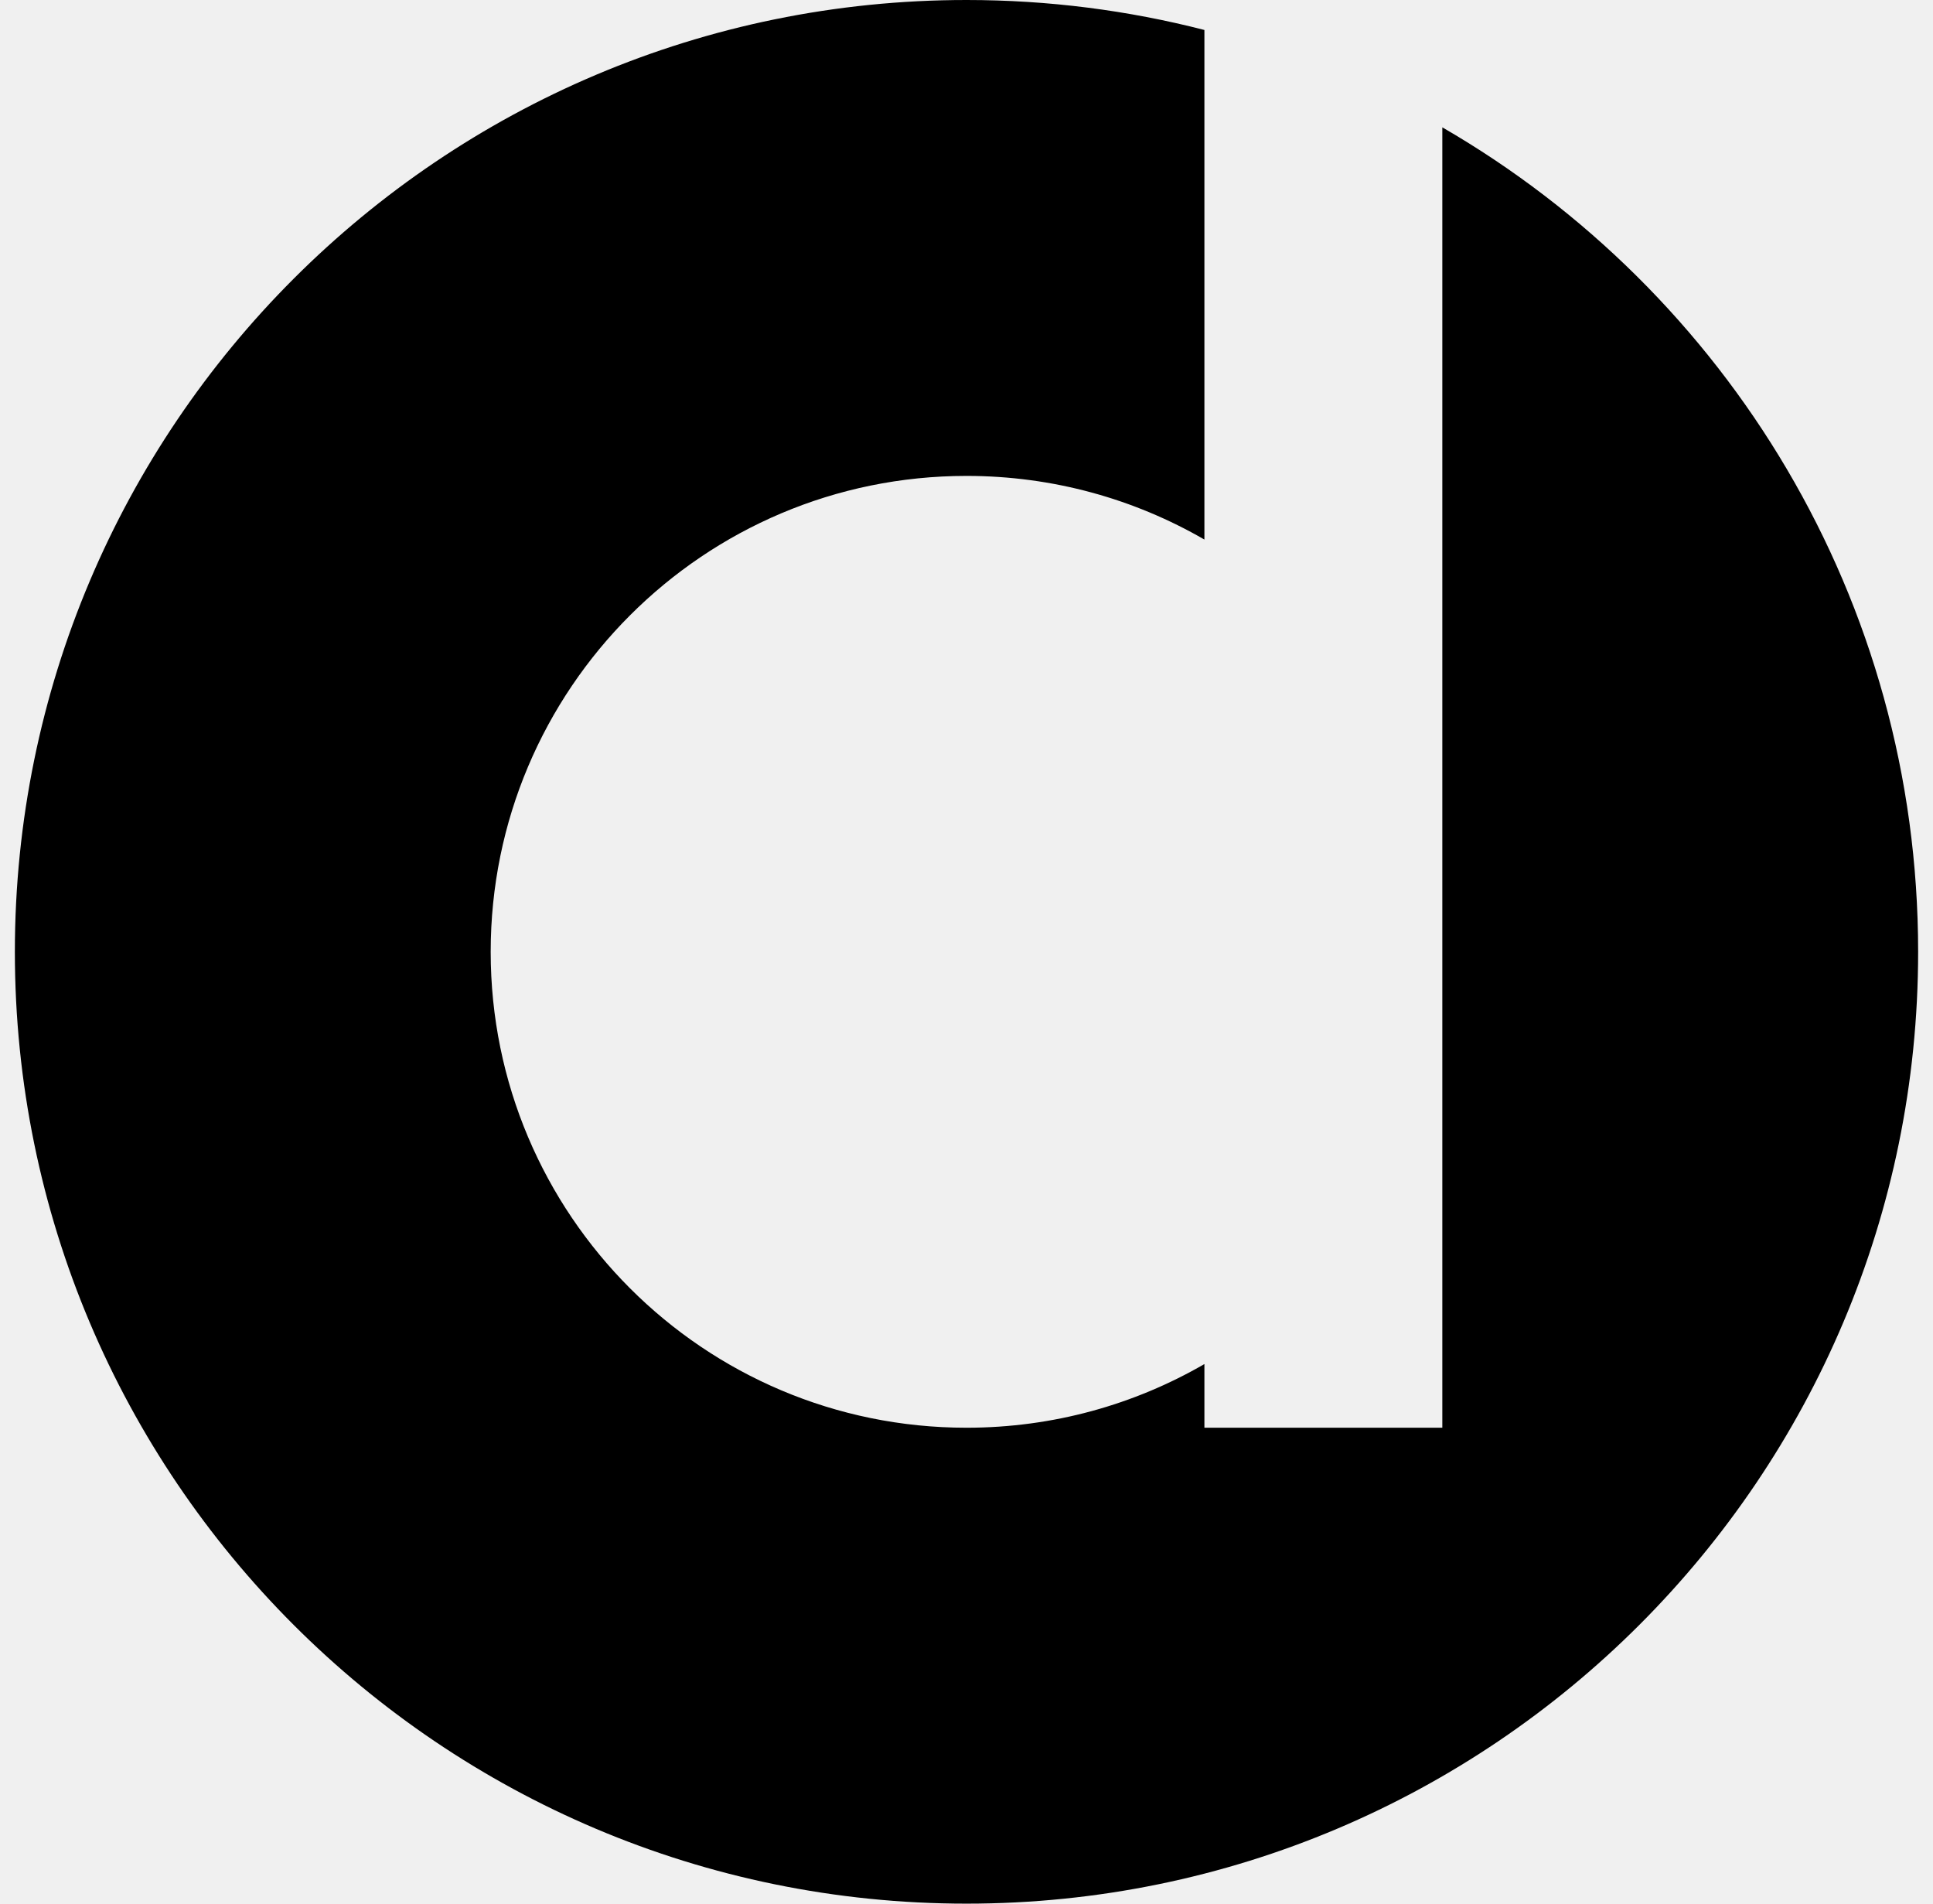
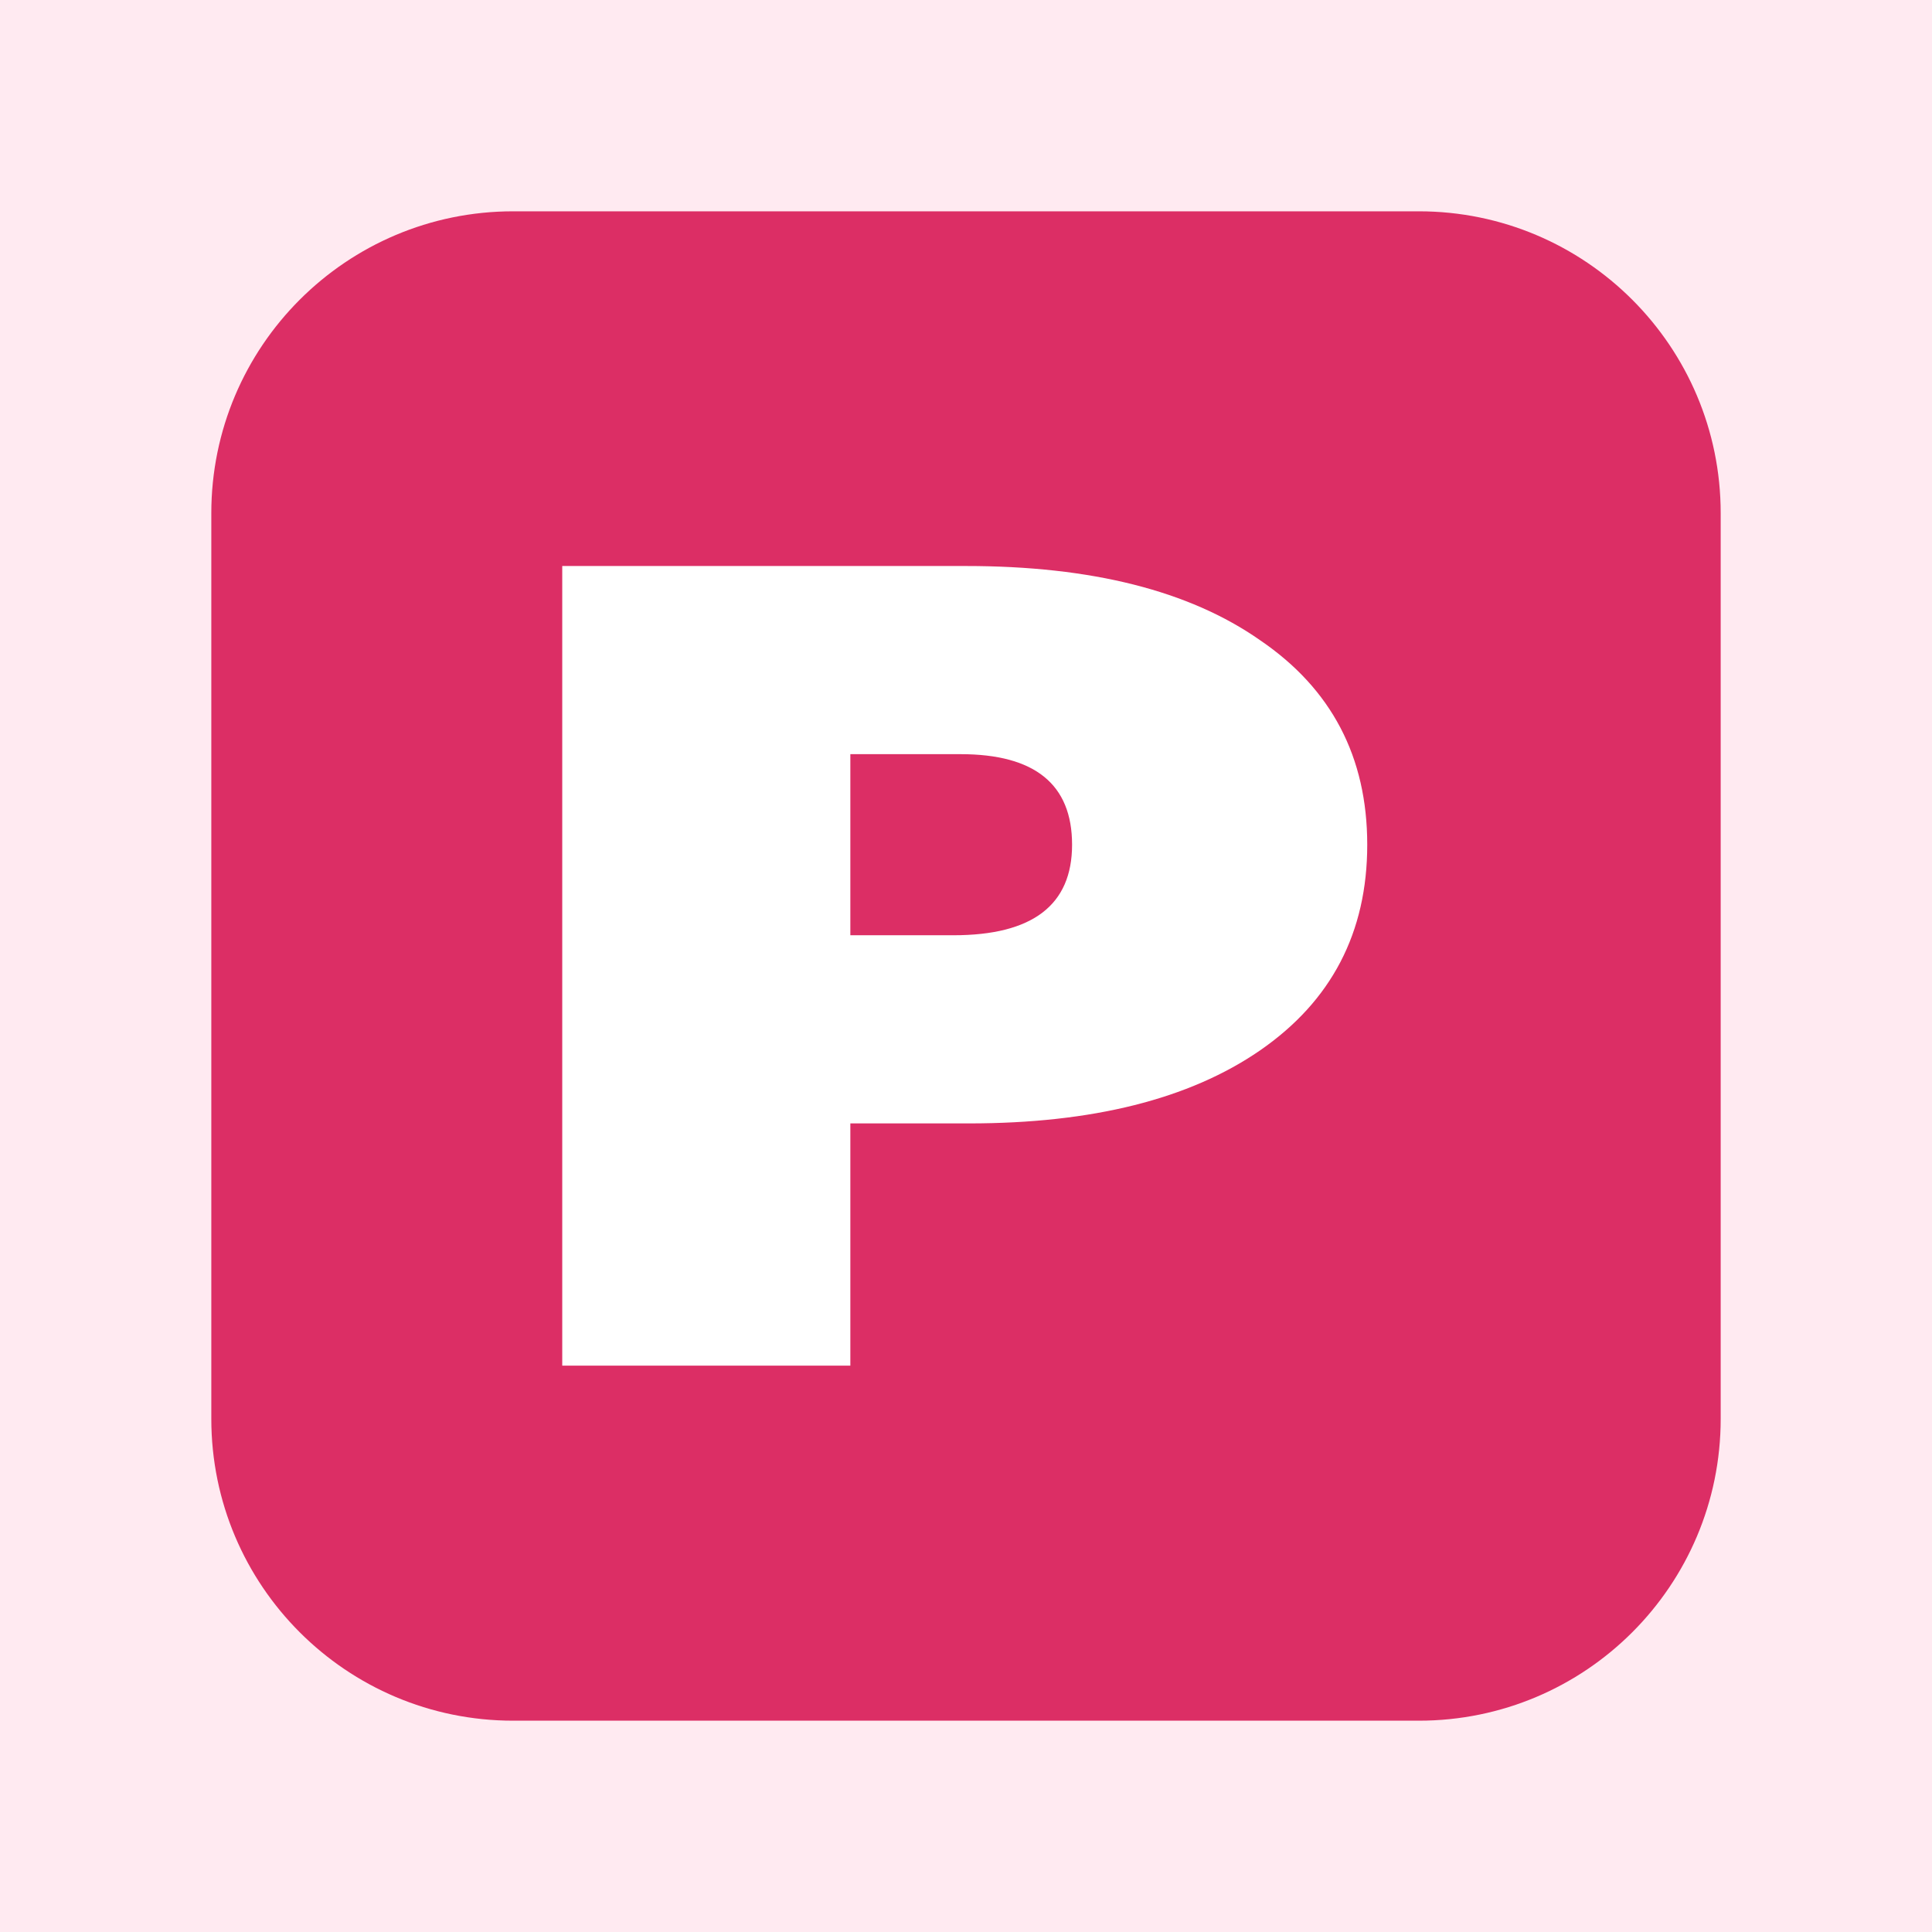
- <svg xmlns="http://www.w3.org/2000/svg" width="65" height="64" viewBox="0 0 65 64" fill="none">
-   <path fill-rule="evenodd" clip-rule="evenodd" d="M32.5 64C50.173 64 64.5 49.673 64.5 32C64.5 20.155 58.065 9.814 48.5 4.281V32V48H40.5V45.859C38.147 47.221 35.414 48 32.5 48C23.663 48 16.5 40.836 16.5 32C16.5 23.163 23.663 16 32.5 16C35.414 16 38.147 16.779 40.5 18.14V1.008C37.943 0.35 35.262 0 32.5 0C14.827 0 0.5 14.327 0.5 32C0.5 49.673 14.827 64 32.5 64Z" fill="black" />
+ <svg xmlns="http://www.w3.org/2000/svg" width="512" height="512" viewBox="0 0 512 512" fill="none">
+   <path d="M0 0H512V512H0V0Z" fill="#FFEAF1" />
+   <path d="M56 136C56 91.817 91.817 56 136 56H376C420.183 56 456 91.817 456 136V376C456 420.183 420.183 456 376 456H136C91.817 456 56 420.183 56 376V136Z" fill="#DC2E65" />
+   <path d="M149 361.911V150H256.041C289.226 150 315.175 156.544 333.889 169.633C352.852 182.514 362.333 200.589 362.333 223.857C362.333 247.126 352.852 265.305 333.889 278.393C315.175 291.274 289.476 297.715 256.789 297.715H225.351V361.911H149ZM254.544 199.861H225.351V247.853H252.673C273.632 247.853 284.111 239.854 284.111 223.857C284.111 207.86 274.255 199.861 254.544 199.861Z" fill="white" />
</svg>
